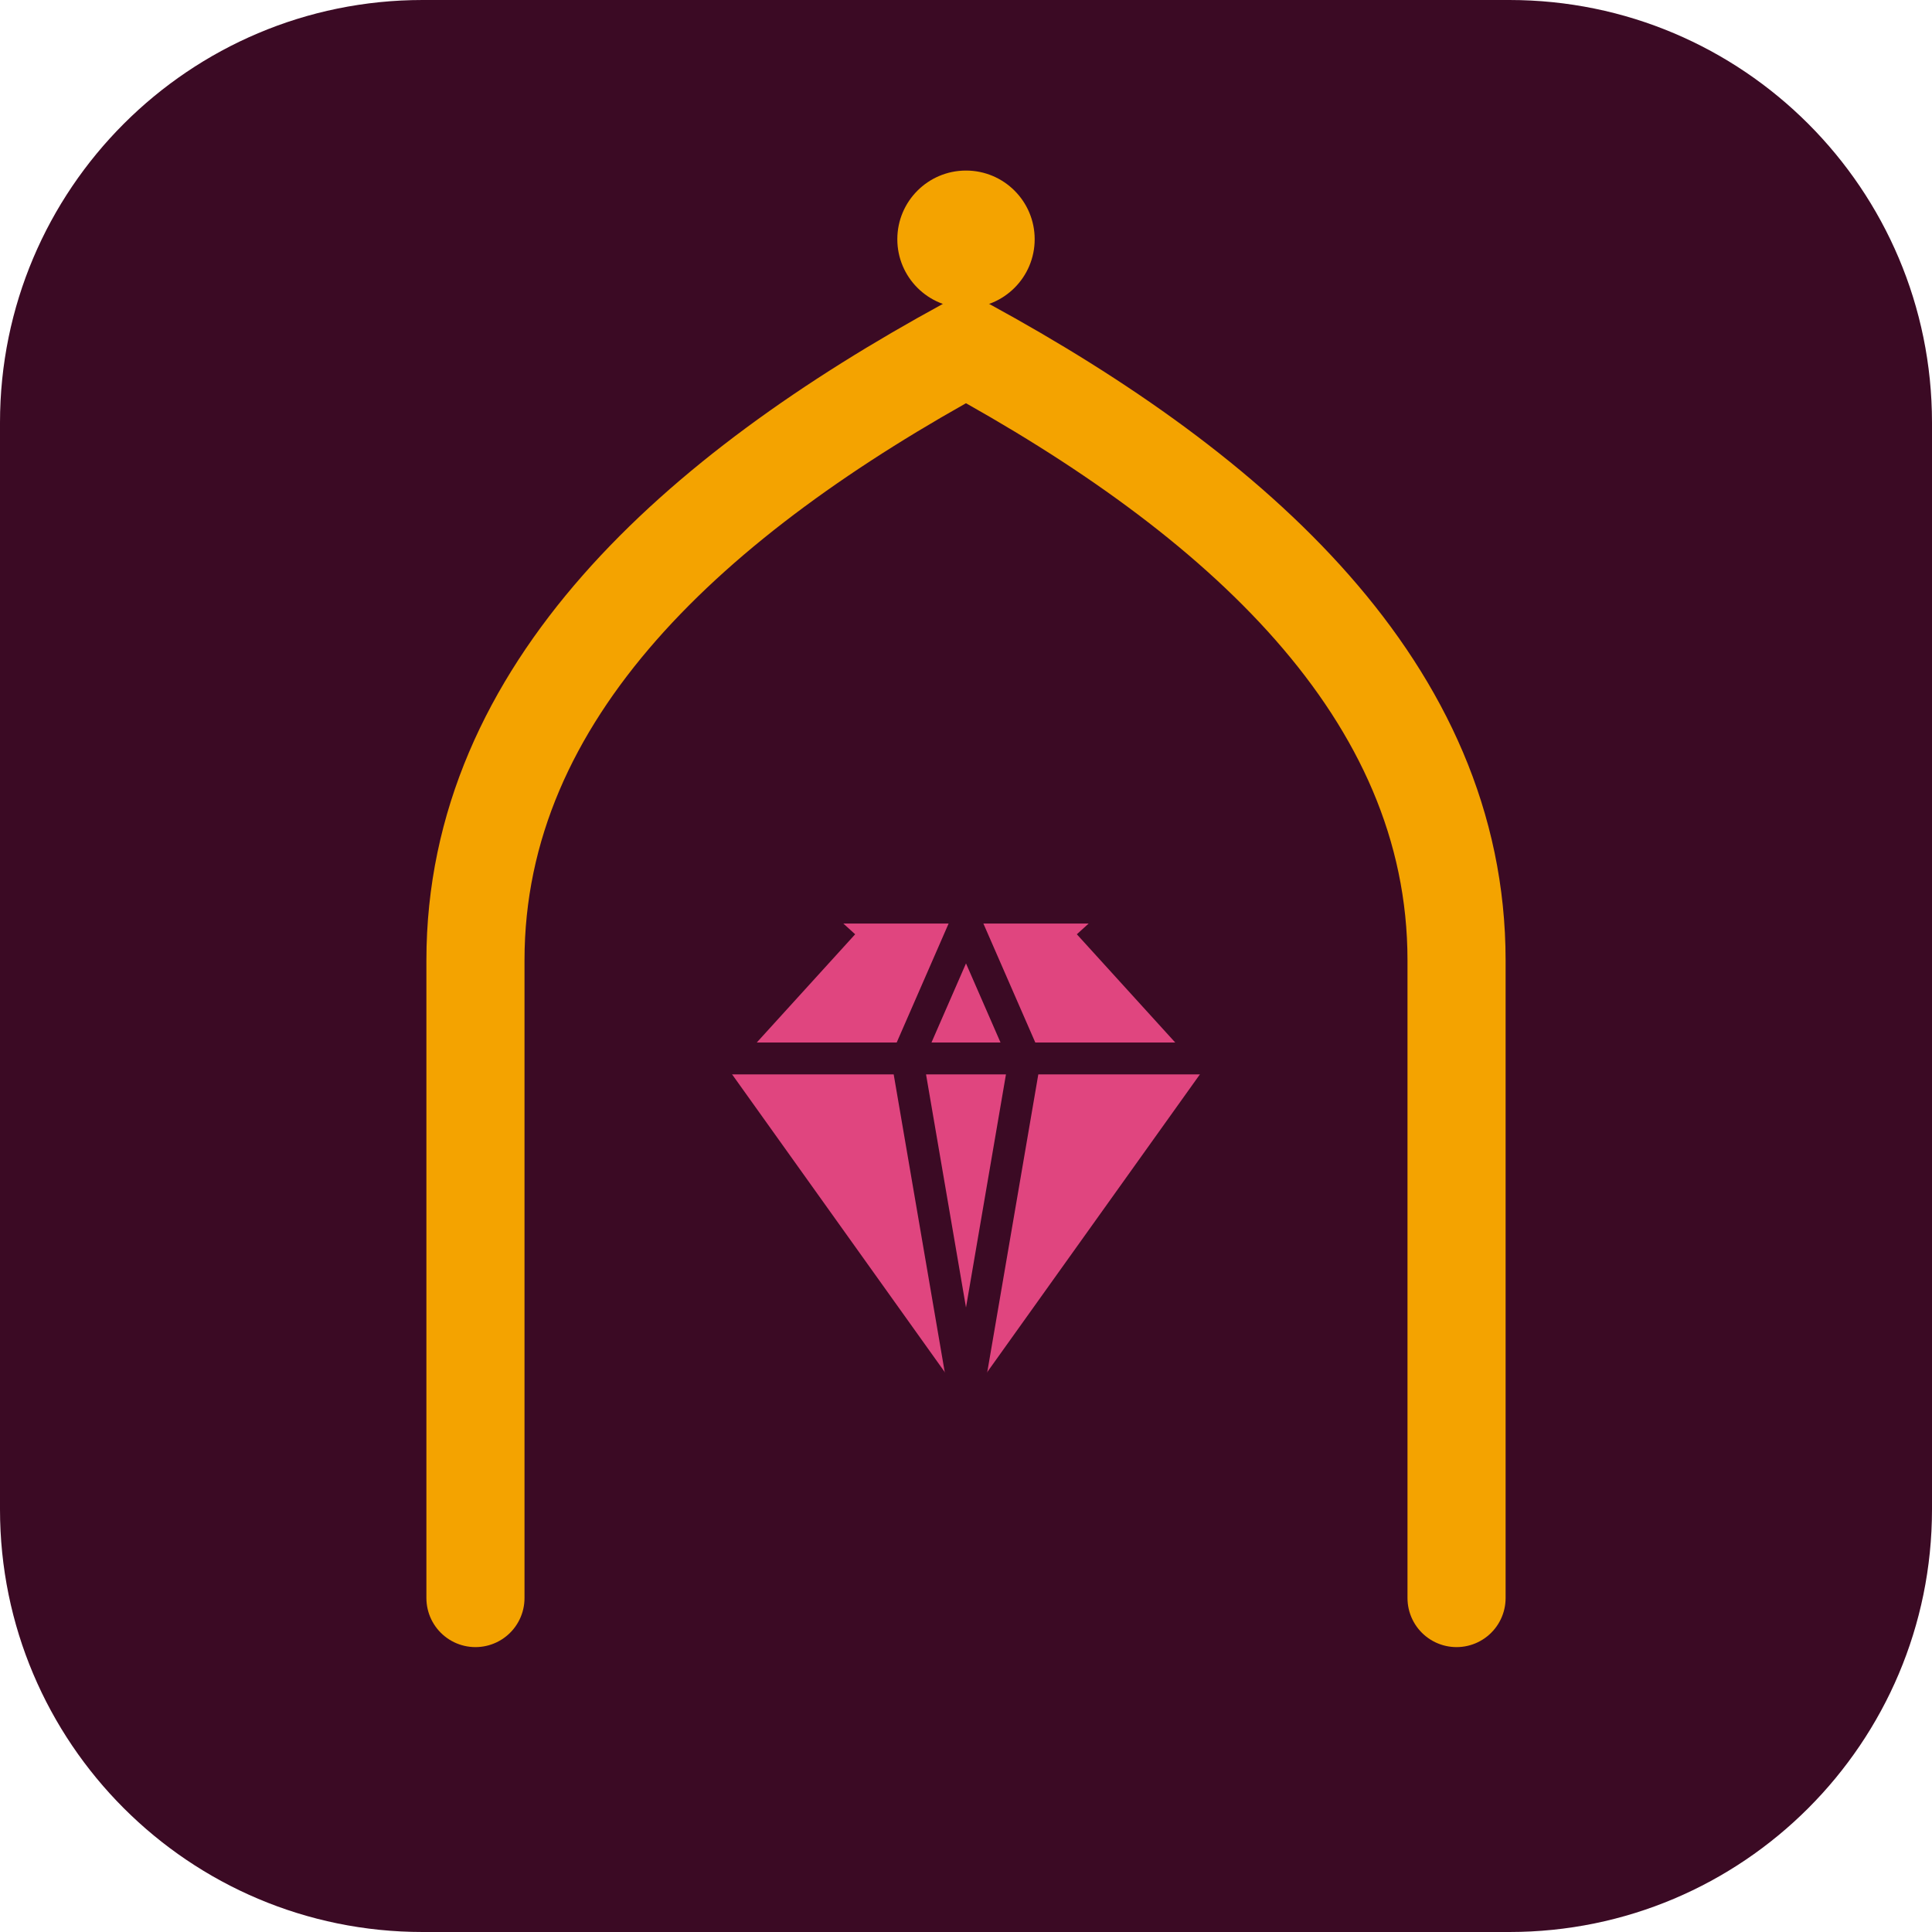
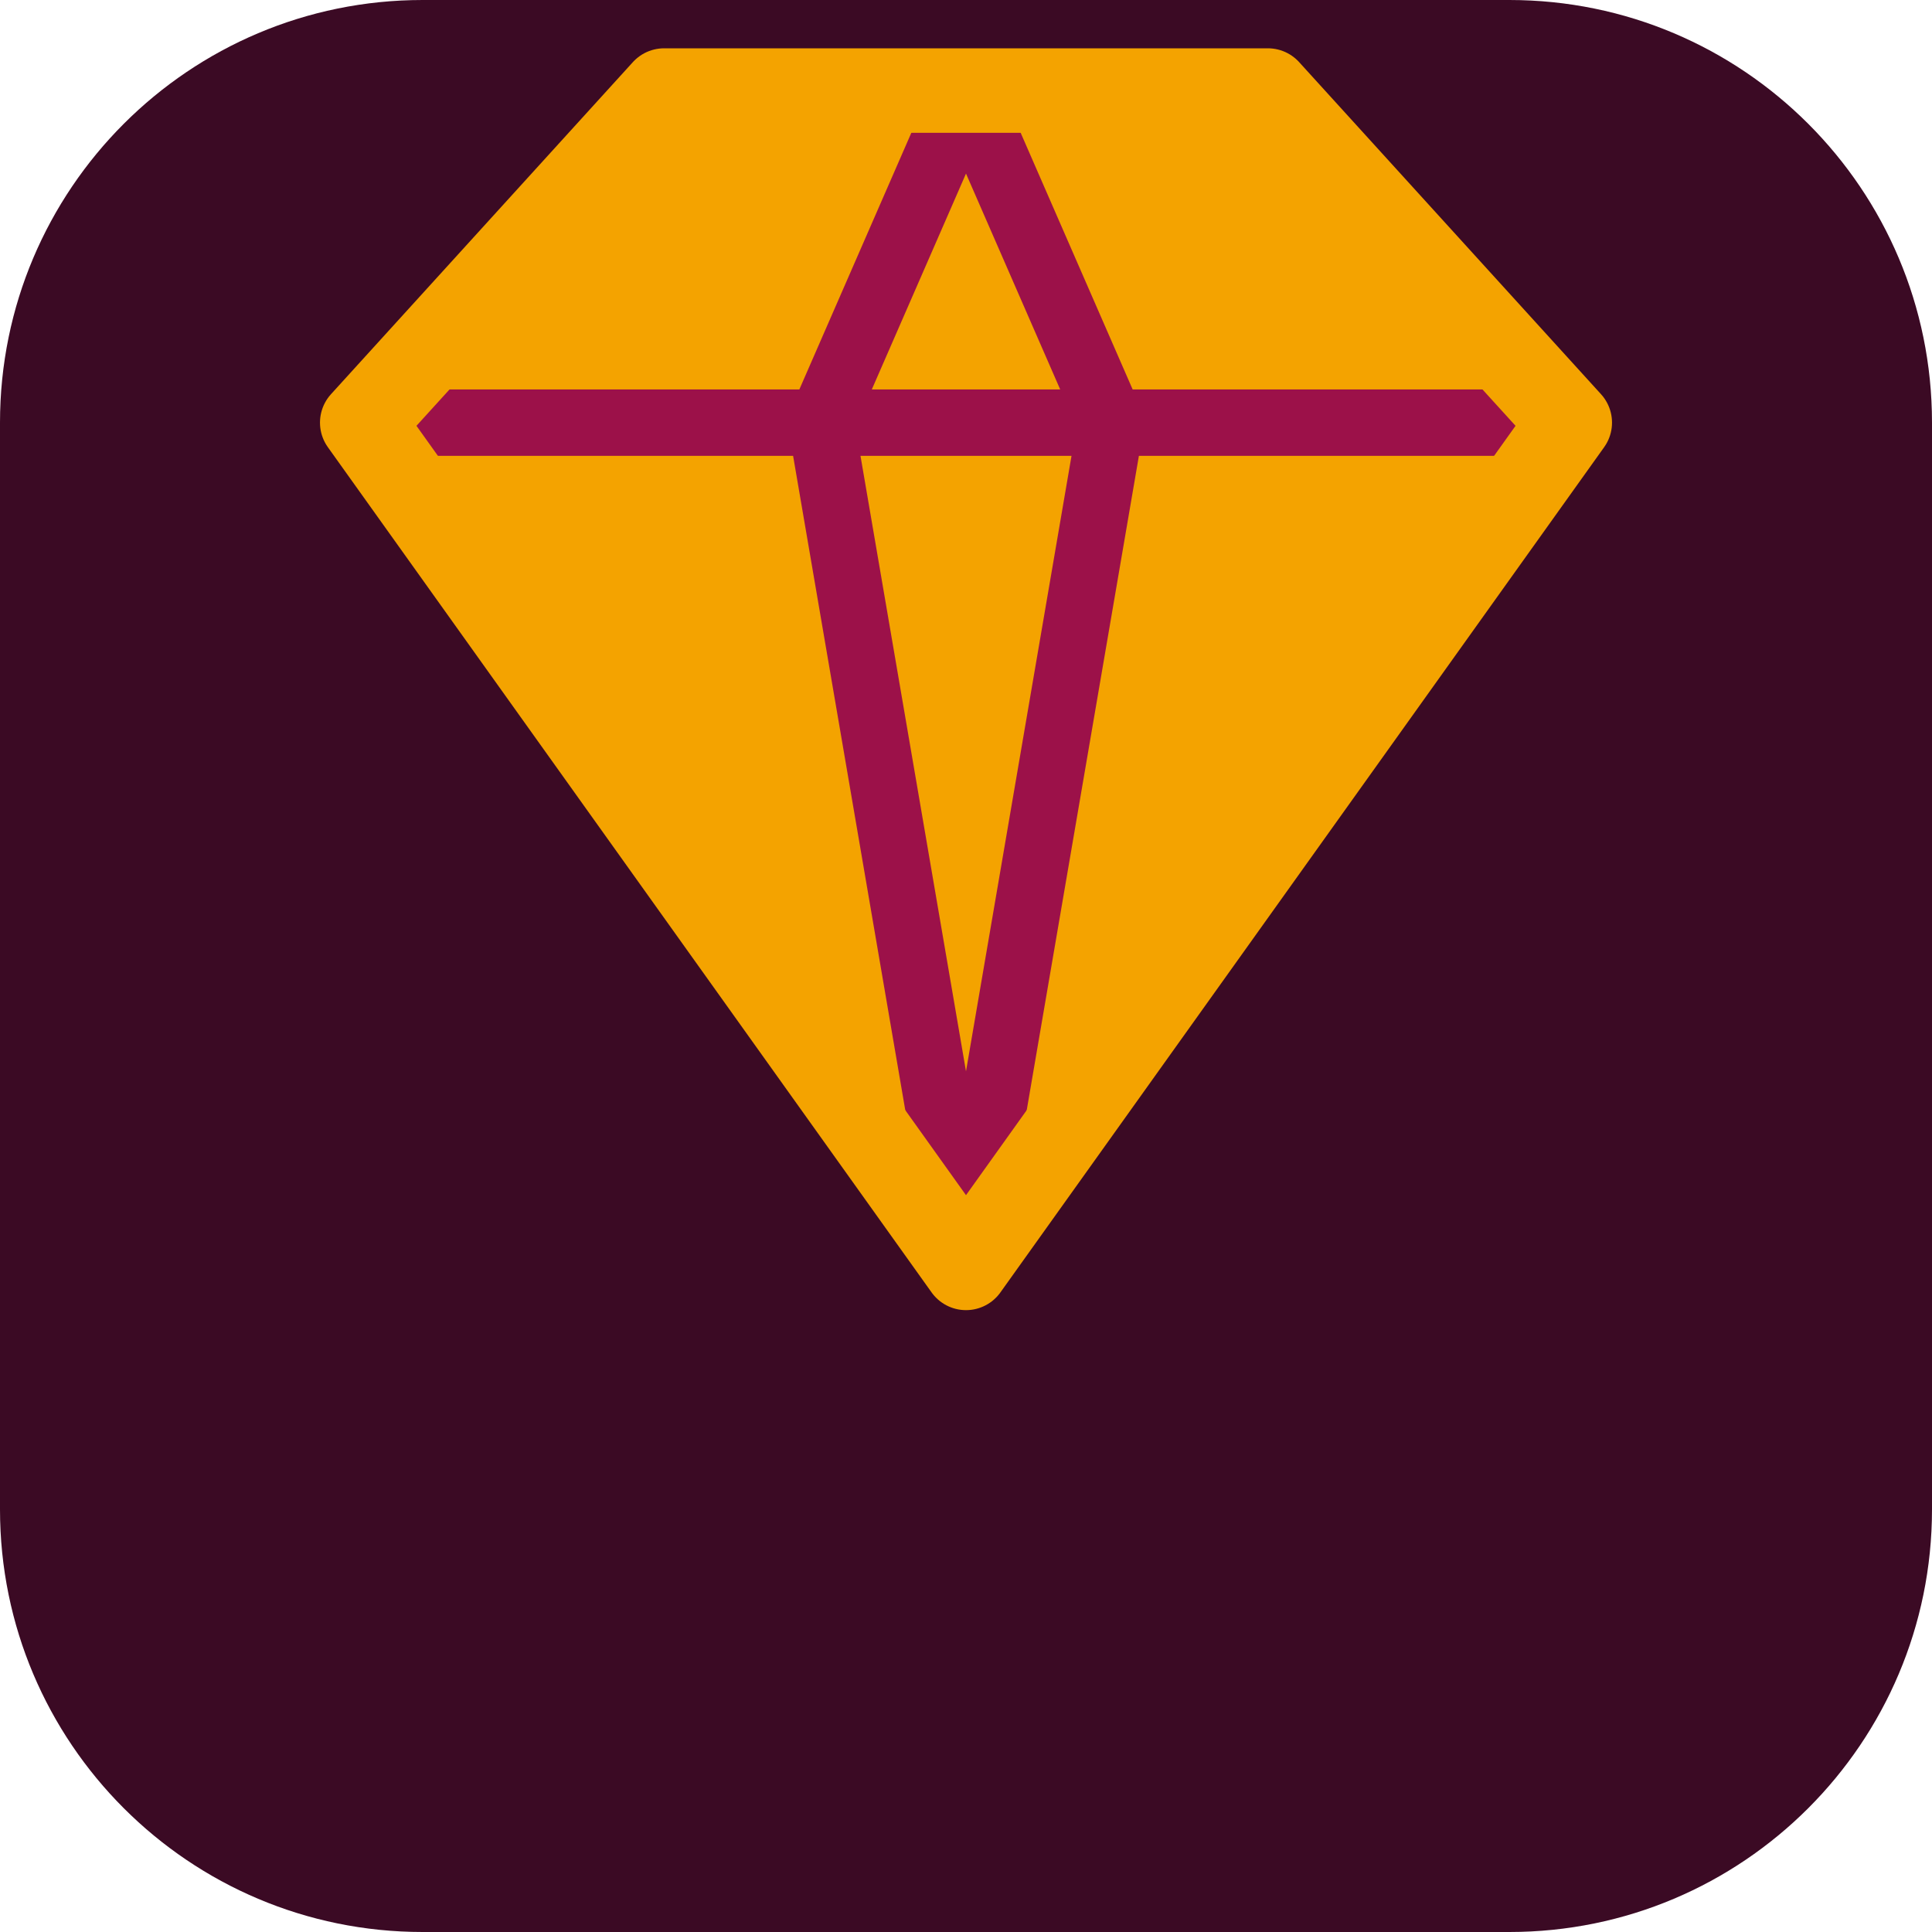
<svg xmlns="http://www.w3.org/2000/svg" viewBox="0 0 64 64">
  <rect width="64" height="64" rx="14" fill="#3b0a24" />
-   <g transform="translate(6 5) scale(0.8125)">
-     <path d="M12 59V33C12 22 21 14 32 8C43 14 52 22 52 33V59" fill="none" stroke="#f4a300" stroke-width="4" stroke-linecap="round" stroke-linejoin="round" />
-     <path d="M27 31.5H37L42 37L32 51L22 37Z" fill="#e0457f" />
-     <path d="M27 31.5L22 37H42L37 31.5M29.6 37L32 31.5L34.4 37M29.6 37L32 51L34.4 37" fill="none" stroke="#3b0a24" stroke-width="1.3" stroke-linejoin="round" />
-     <circle cx="32" cy="3.6" r="2.8" fill="#f4a300" />
+   <g transform="translate(-32 -60) scale(2)">
+     <path d="M27 31.5H37L42 37L32 51L22 37Z" fill="#f4a300" />
+     <path d="M27 31.5L22 37H42L37 31.5M29.6 37L32 31.5L34.4 37M29.6 37L32 51L34.4 37" fill="none" stroke="#9c1149" stroke-width="1.1" stroke-linejoin="round" />
+     <path d="M27 31.5H37L42 37L32 51L22 37Z" fill="none" stroke="#f4a300" stroke-width="1.4" stroke-linejoin="round" />
  </g>
</svg>
